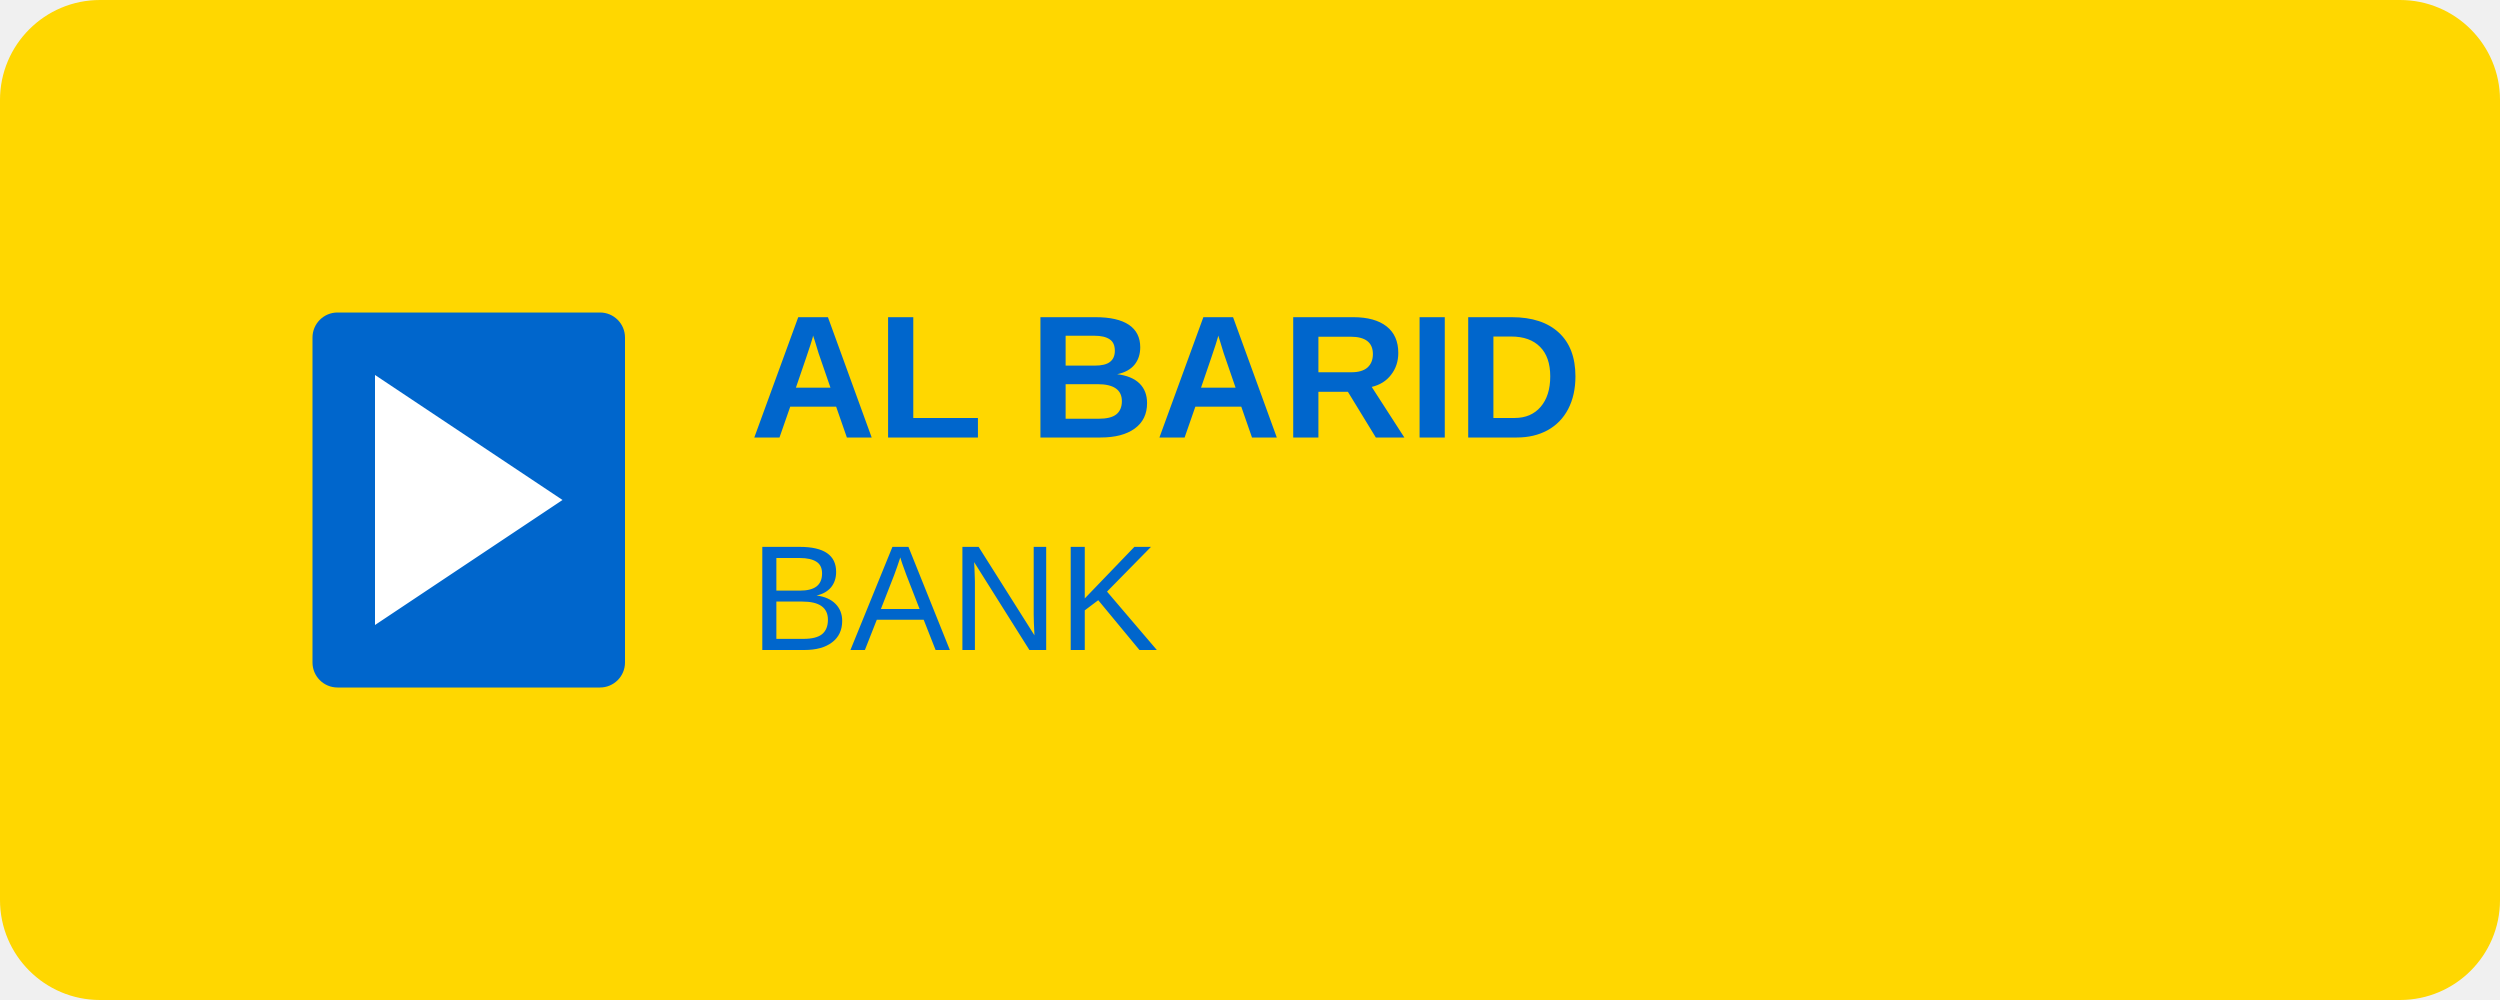
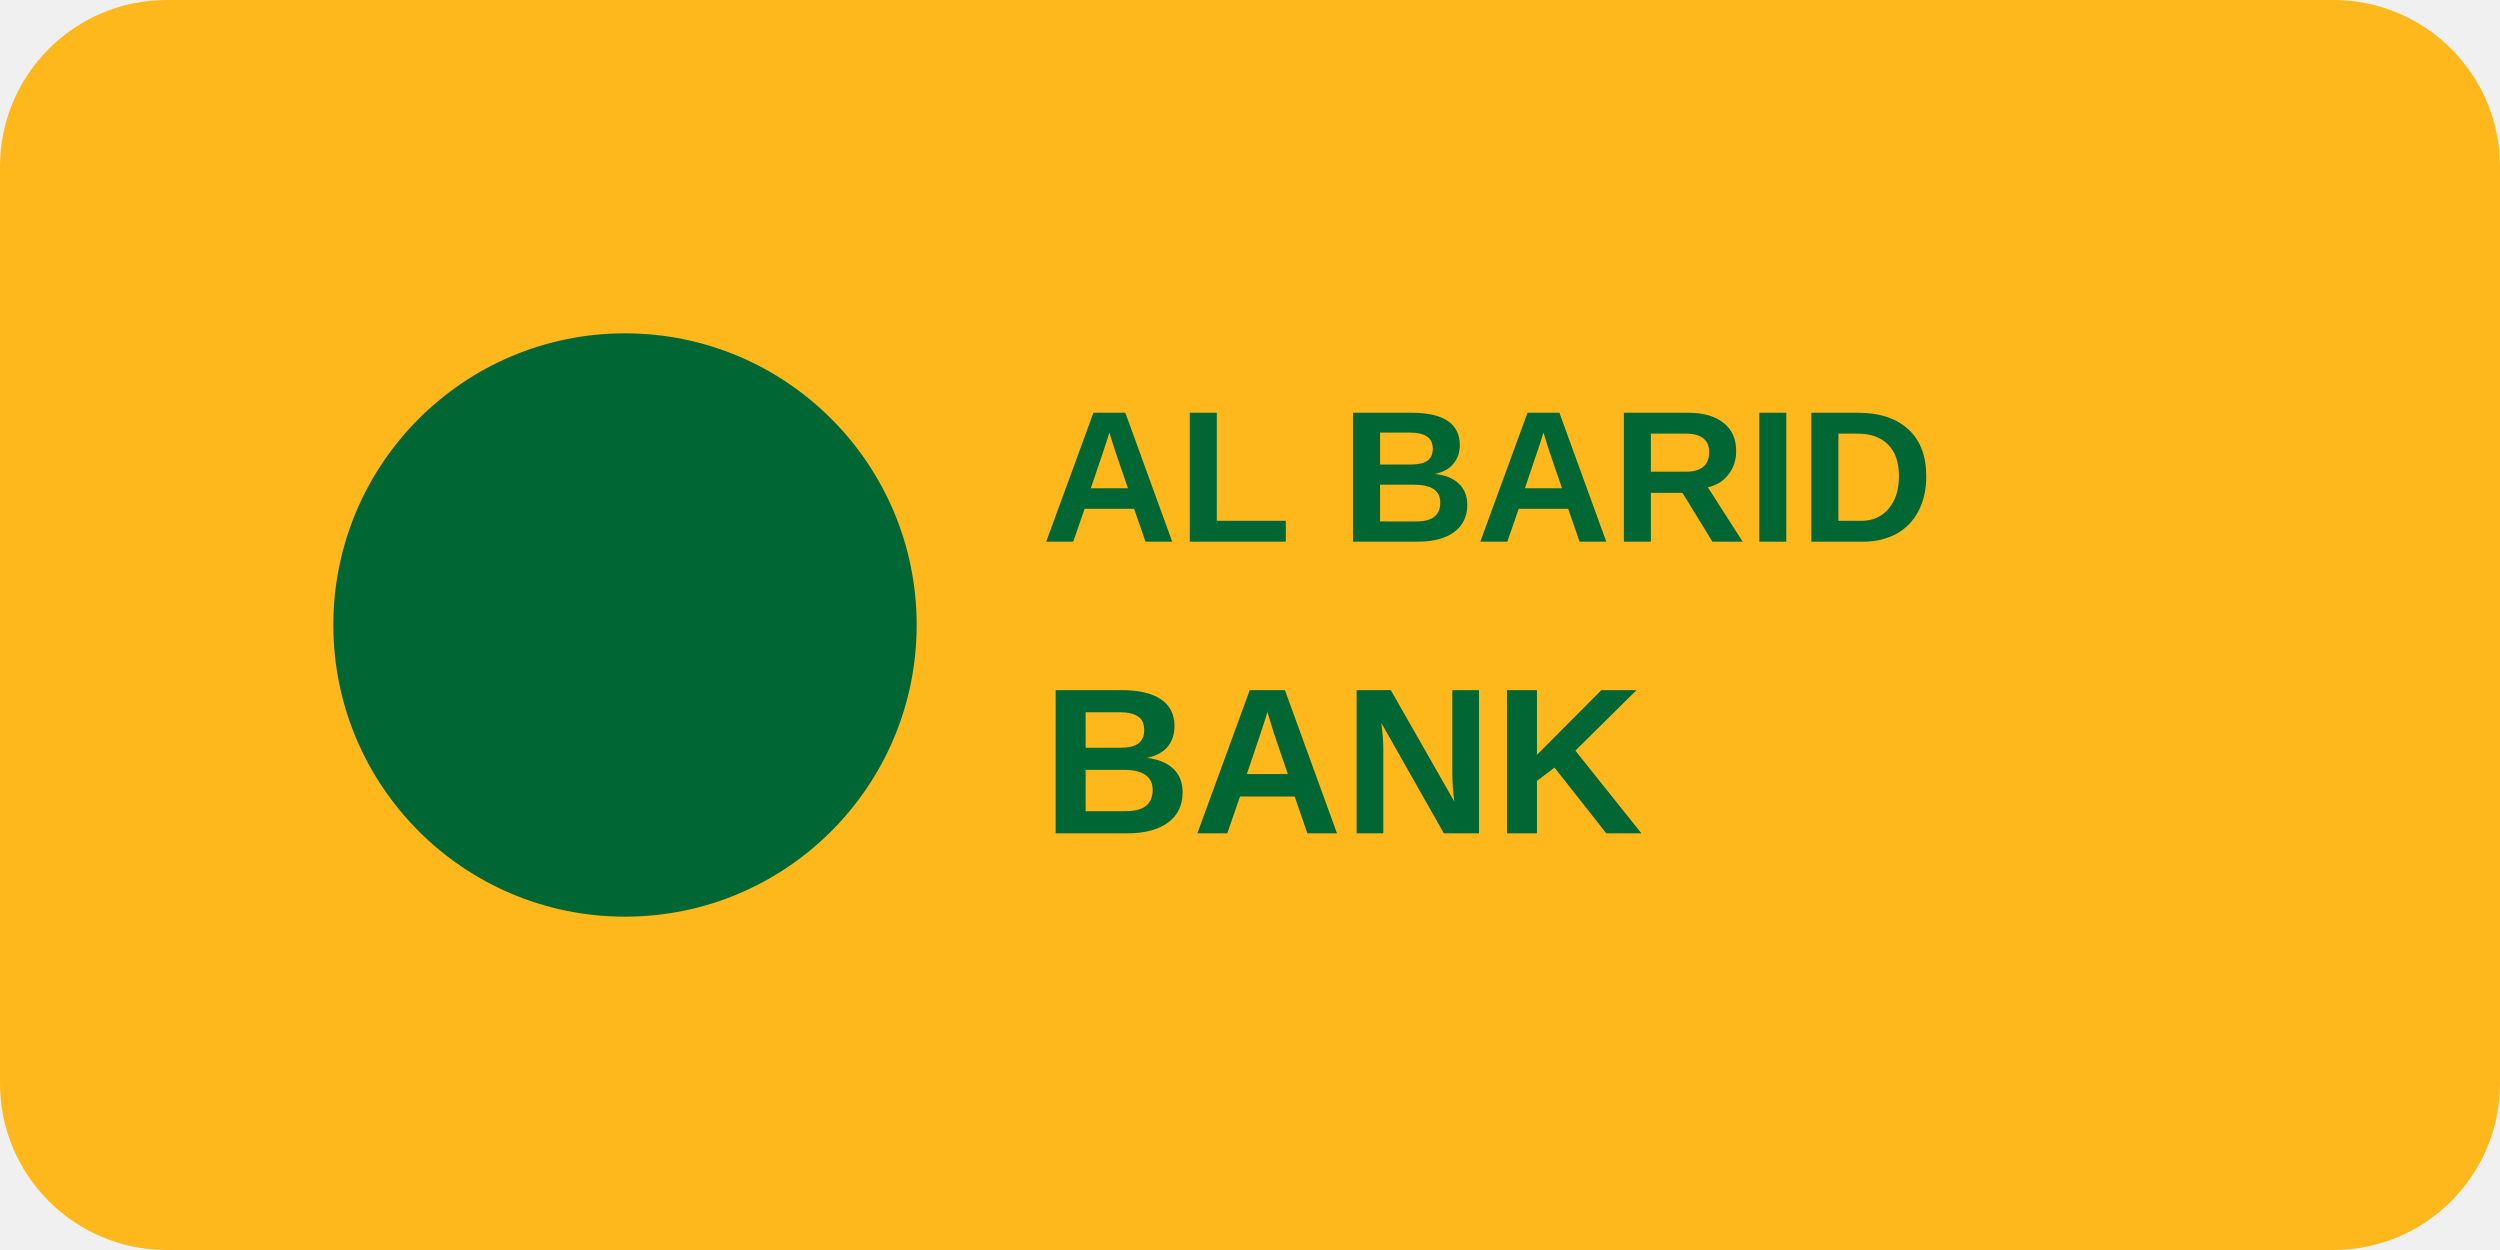
- <svg xmlns="http://www.w3.org/2000/svg" viewBox="0 0 200 80" fill="none">
-   <rect width="200" height="80" rx="8" fill="#FFD700" />
-   <rect x="25" y="25" width="25" height="30" rx="2" fill="#0066CC" />
-   <path d="M30 30L45 40L30 50V30Z" fill="white" />
-   <text x="60" y="35" font-family="Arial, sans-serif" font-size="14" font-weight="bold" fill="#0066CC">AL BARID</text>
-   <text x="60" y="52" font-family="Arial, sans-serif" font-size="12" fill="#0066CC">BANK</text>
+ <svg xmlns="http://www.w3.org/2000/svg" viewBox="0 0 120 60" fill="none">
+   <rect width="120" height="60" rx="8" fill="#FFB81C" />
+   <circle cx="30" cy="30" r="14" fill="#006633" />
+   <text x="50" y="26" font-family="Arial, sans-serif" font-size="9" font-weight="bold" fill="#006633">AL BARID</text>
+   <text x="50" y="40" font-family="Arial, sans-serif" font-size="10" font-weight="bold" fill="#006633">BANK</text>
</svg>
